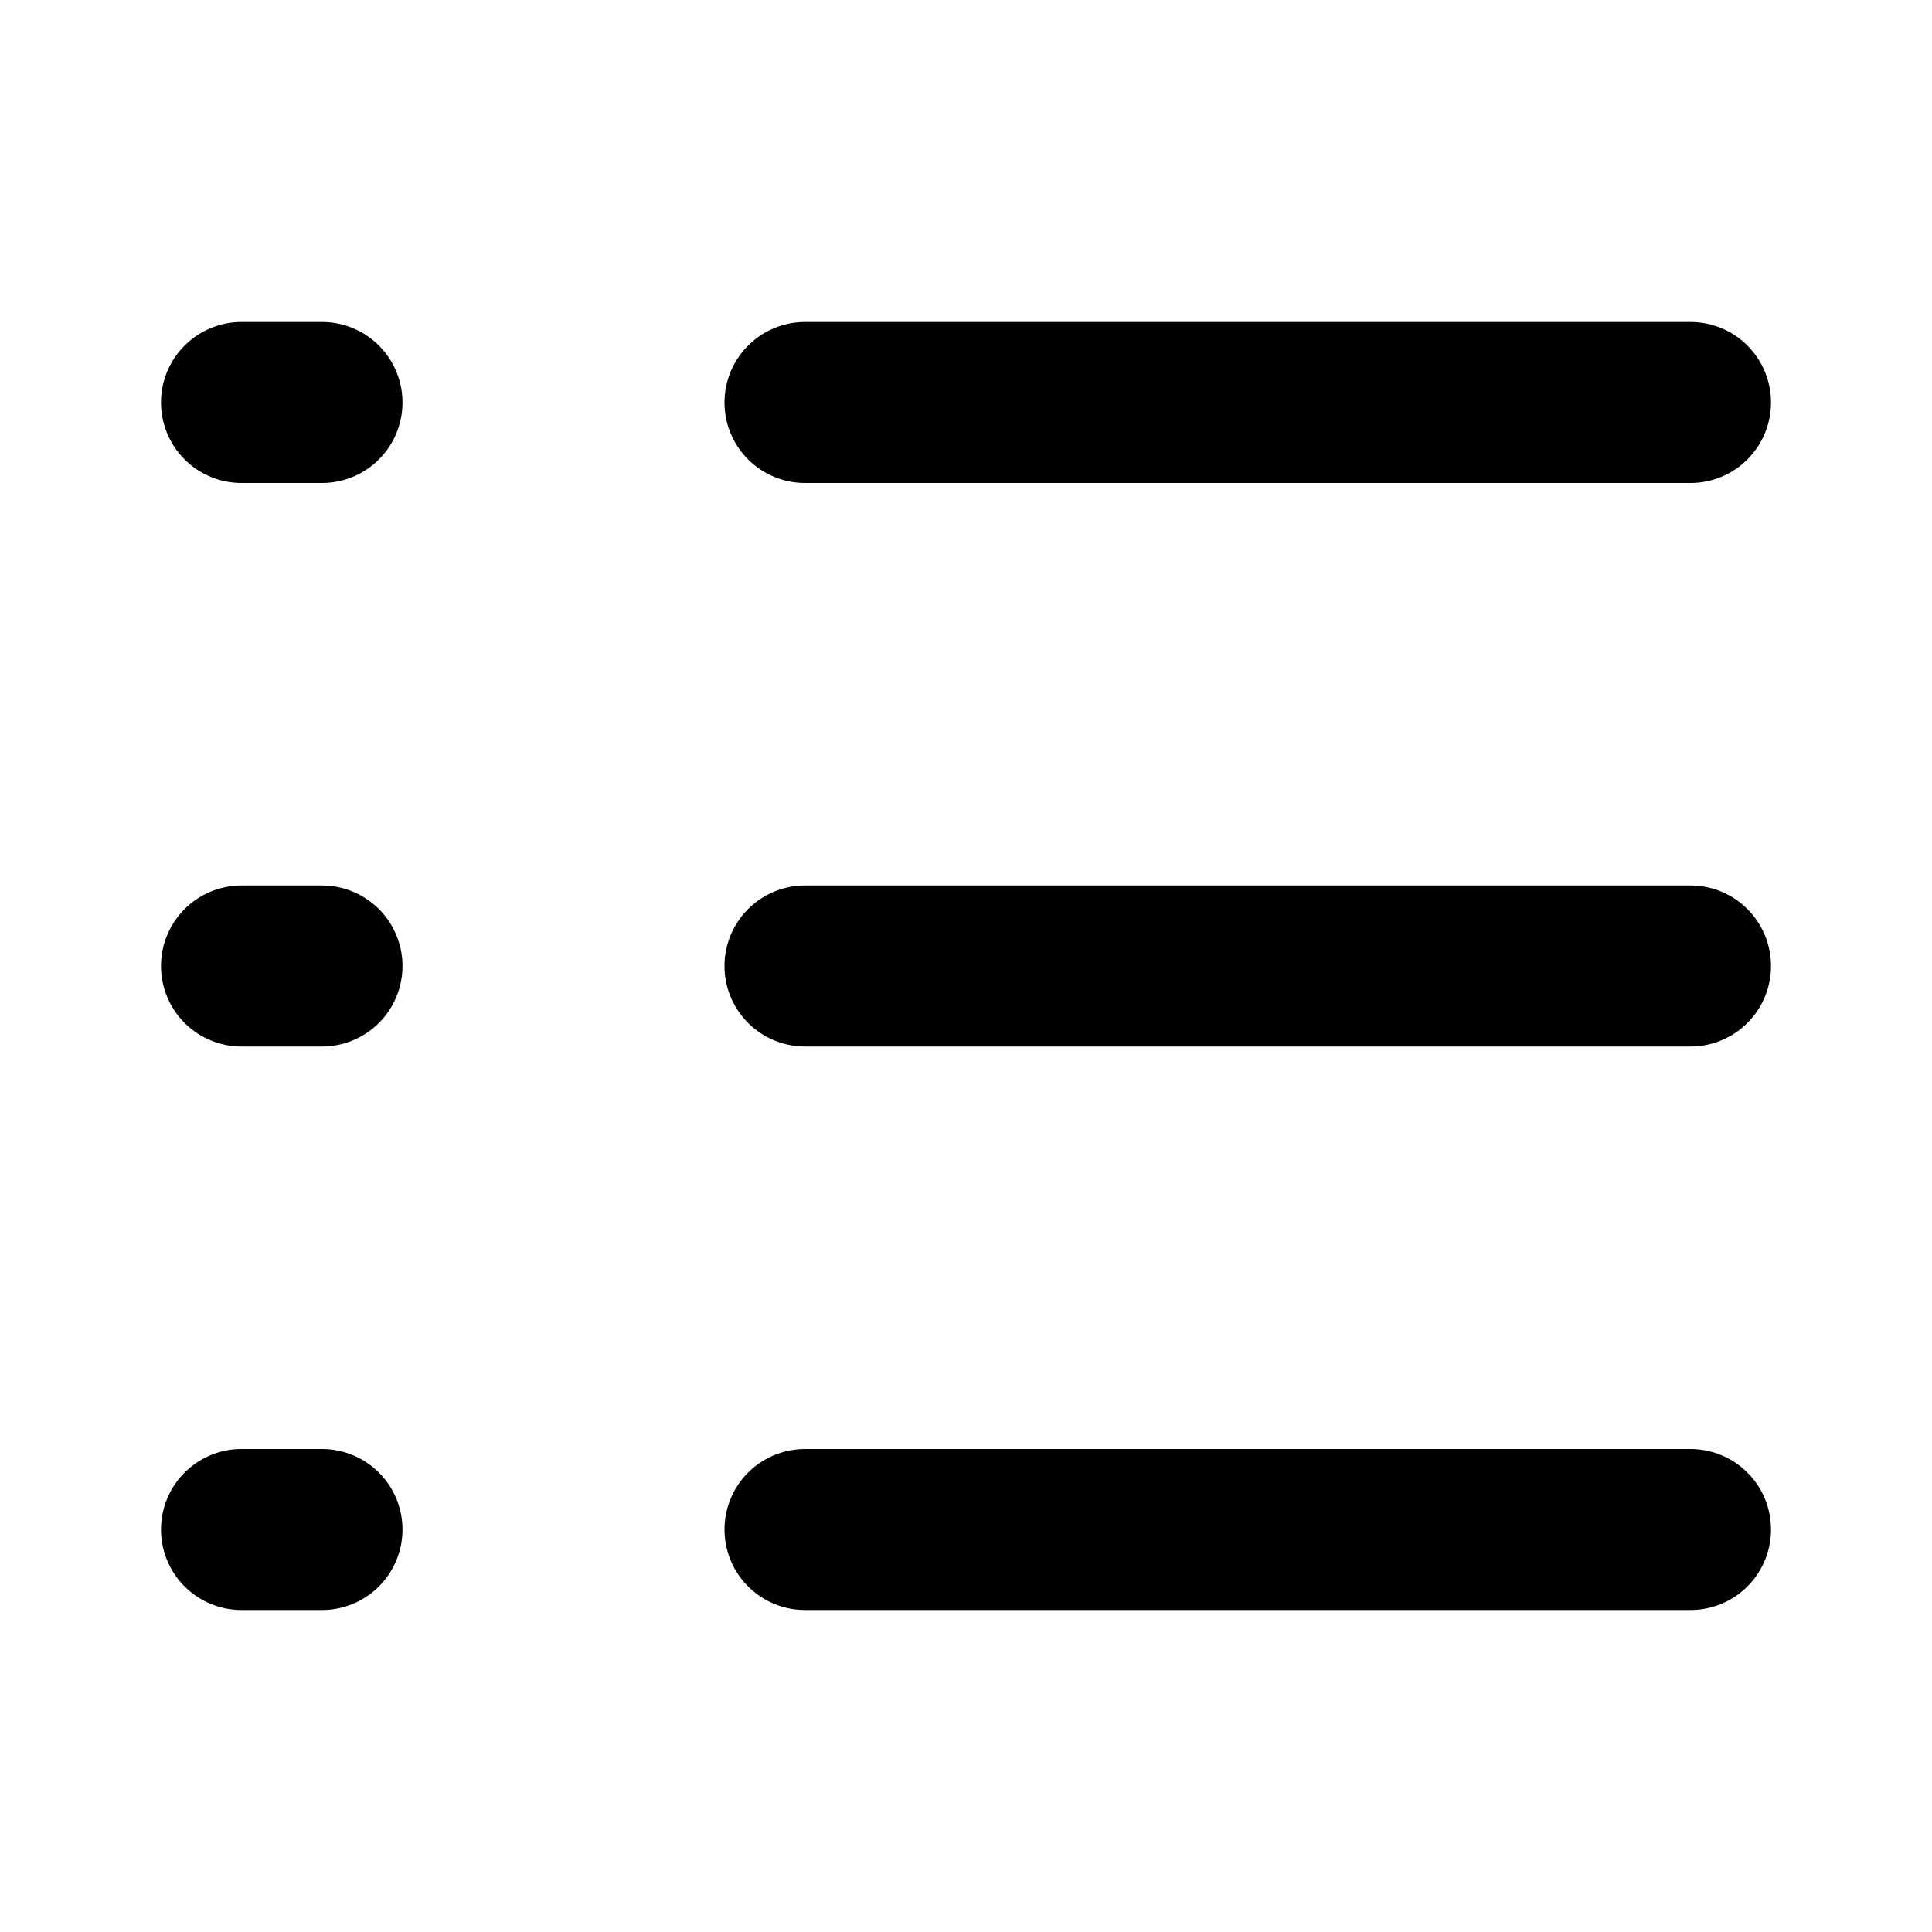
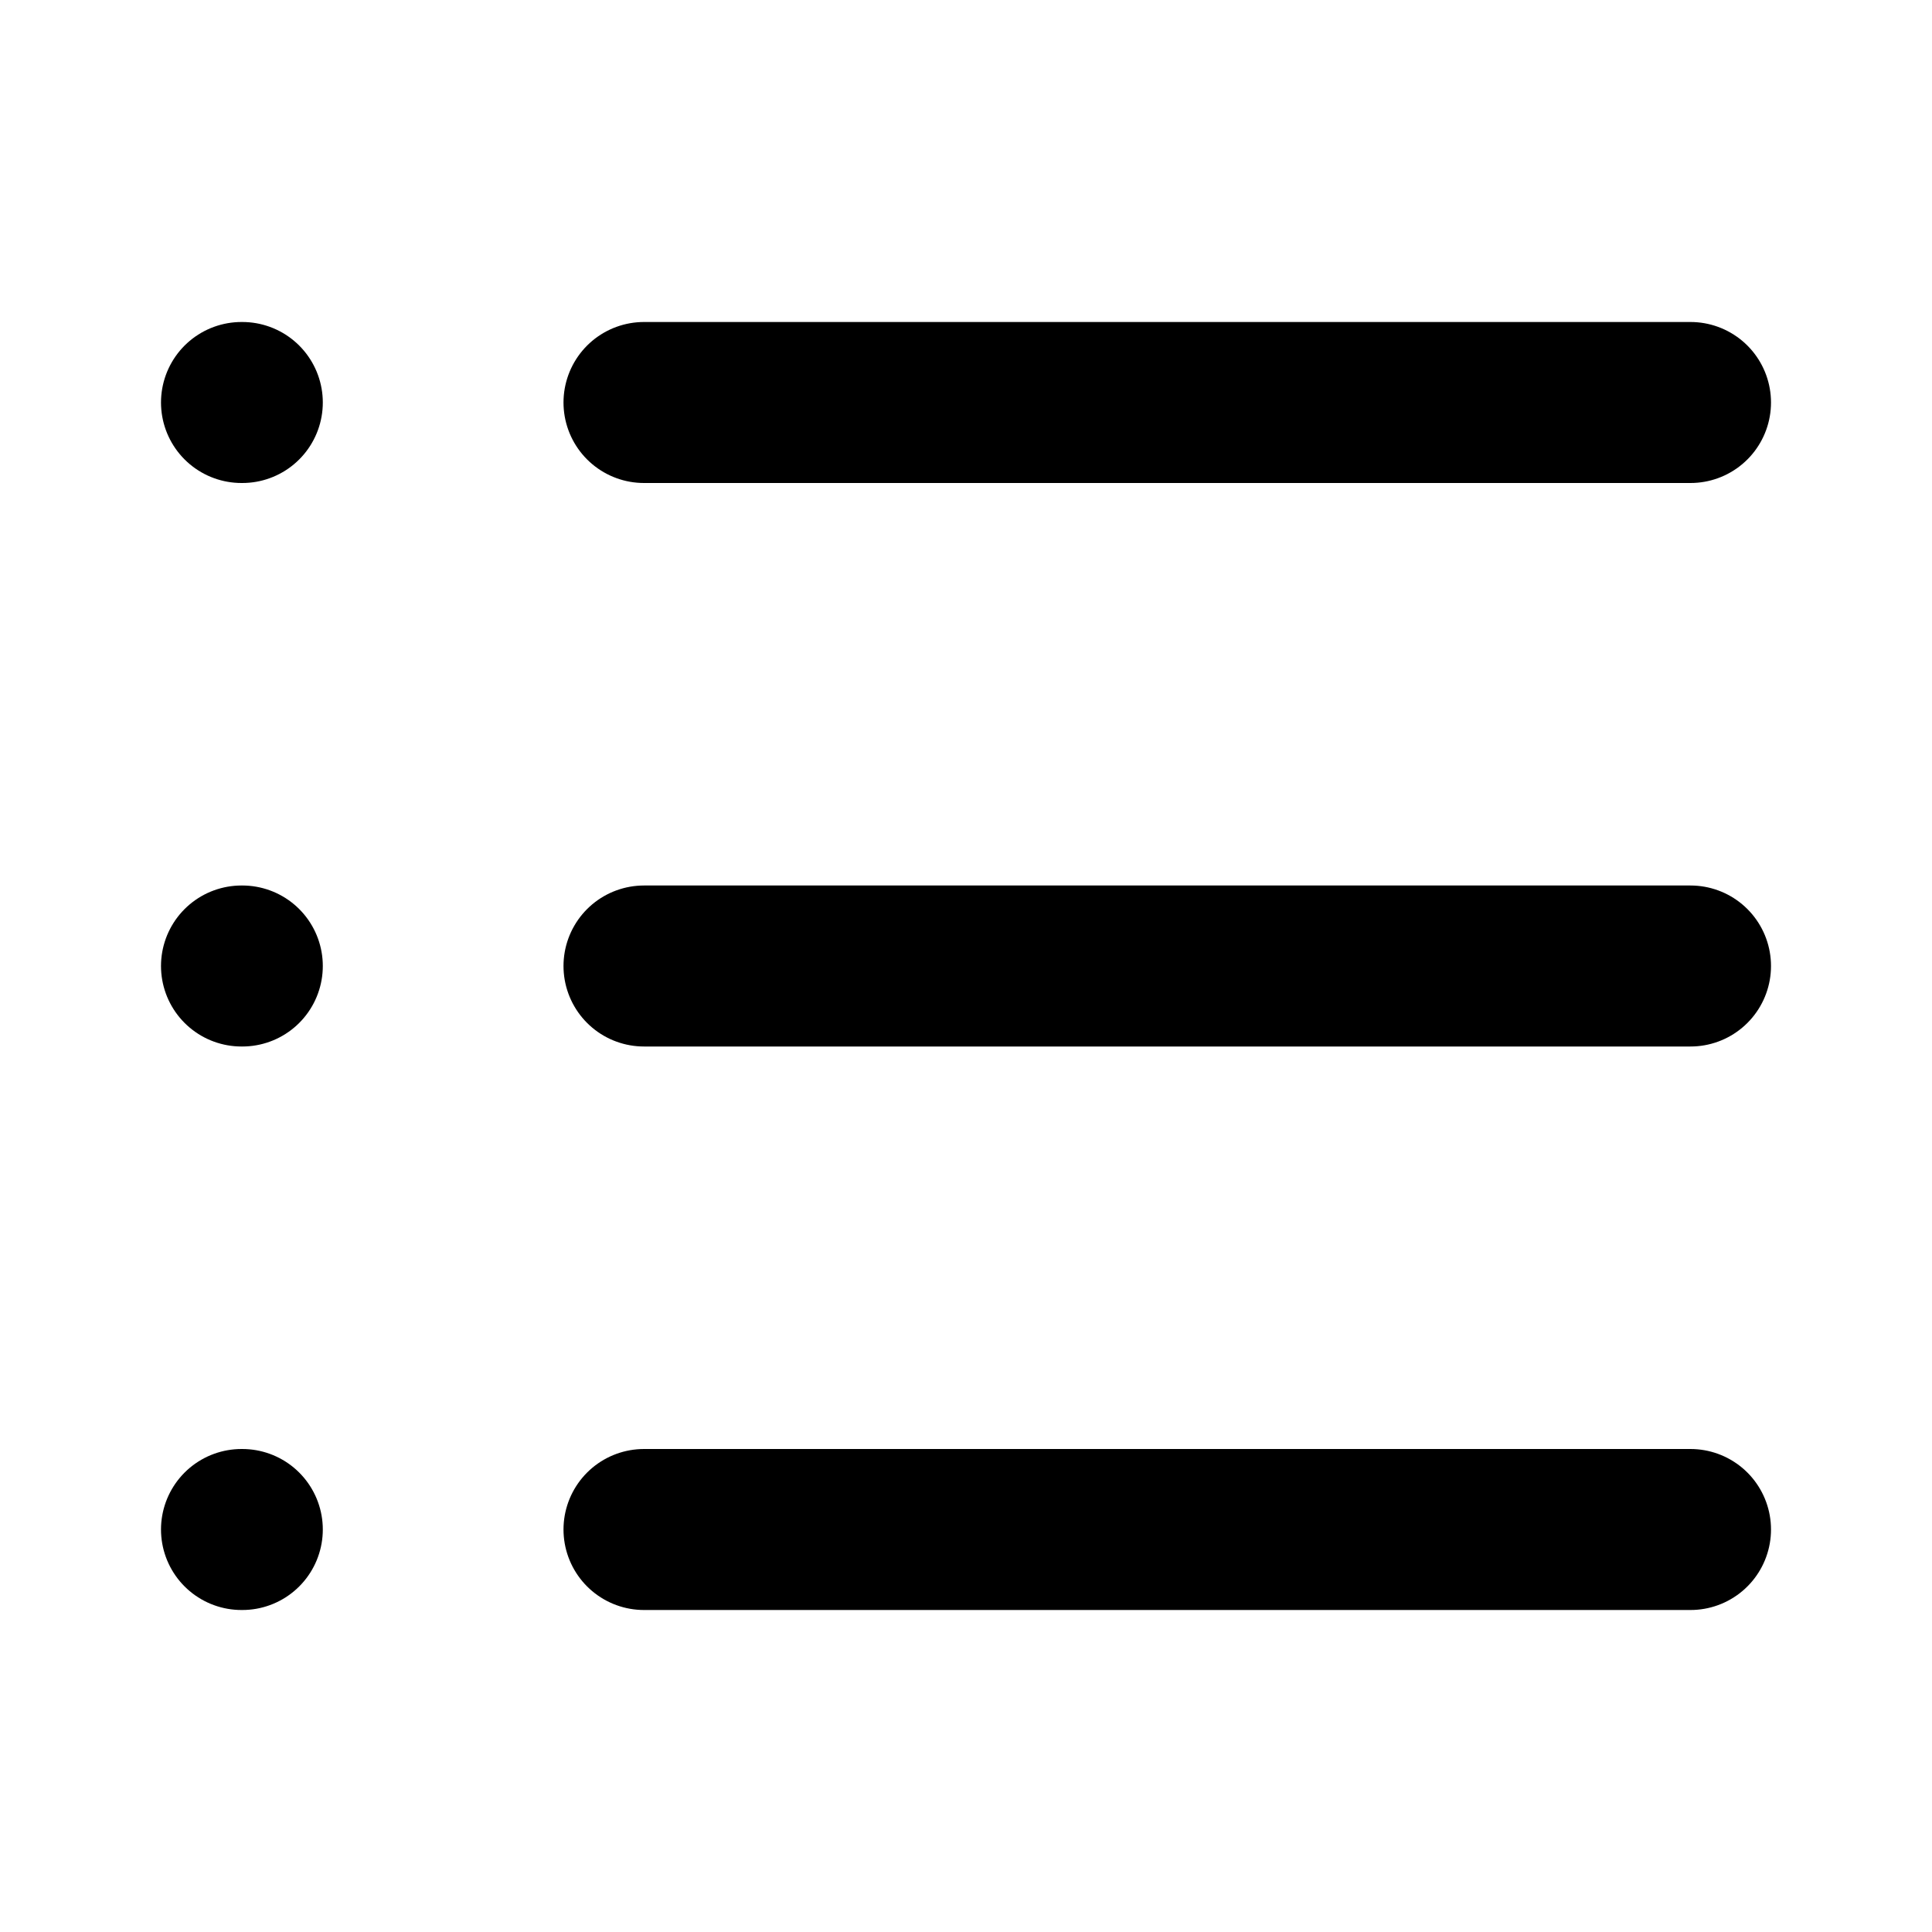
- <svg xmlns="http://www.w3.org/2000/svg" viewBox="0 0 24 24" fill="none" stroke="currentColor" stroke-width="2" stroke-linecap="round" stroke-linejoin="round">
-   <path d="M10 5h11M10 12h11M10 19h11M3 5h1M3 12h1M3 19h1" />
+ <svg xmlns="http://www.w3.org/2000/svg" width="24" height="24" viewBox="0 0 24 24" fill="none" stroke="currentColor" stroke-width="2" stroke-linecap="round" stroke-linejoin="round">
+   <path d="M3 5h.01" />
+   <path d="M3 12h.01" />
+   <path d="M3 19h.01" />
+   <path d="M8 5h13" />
+   <path d="M8 12h13" />
+   <path d="M8 19h13" />
</svg>
